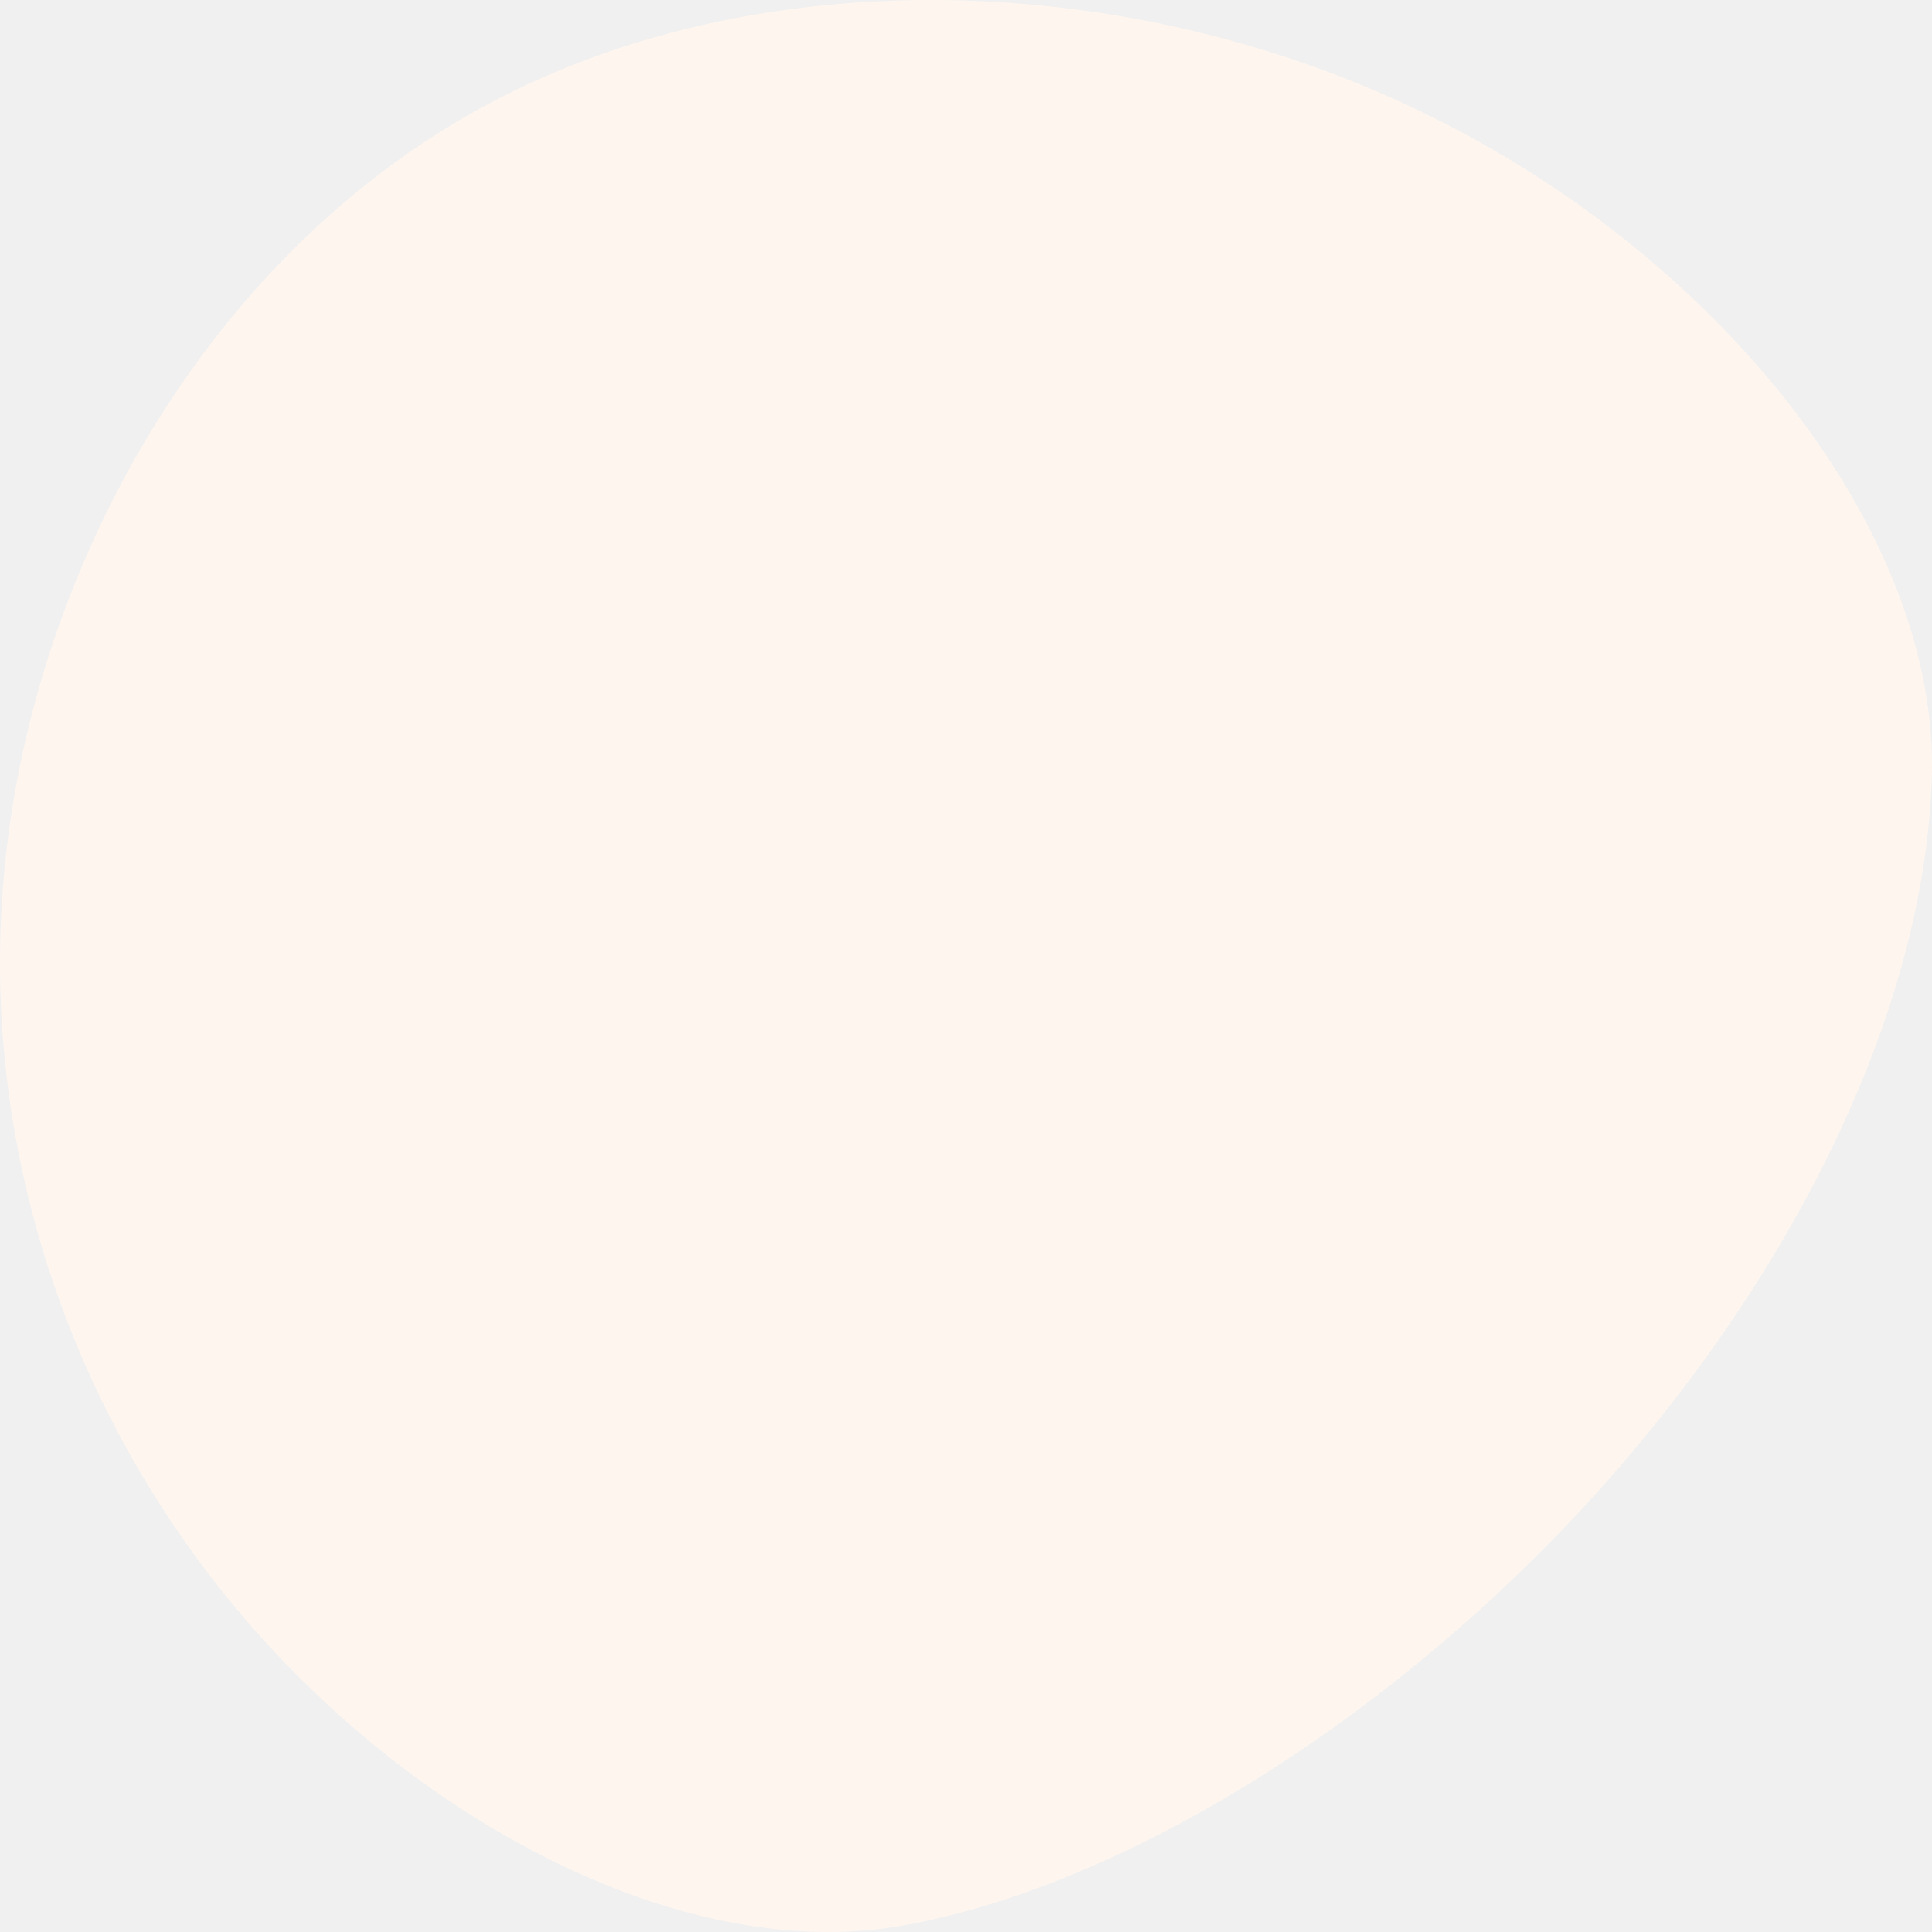
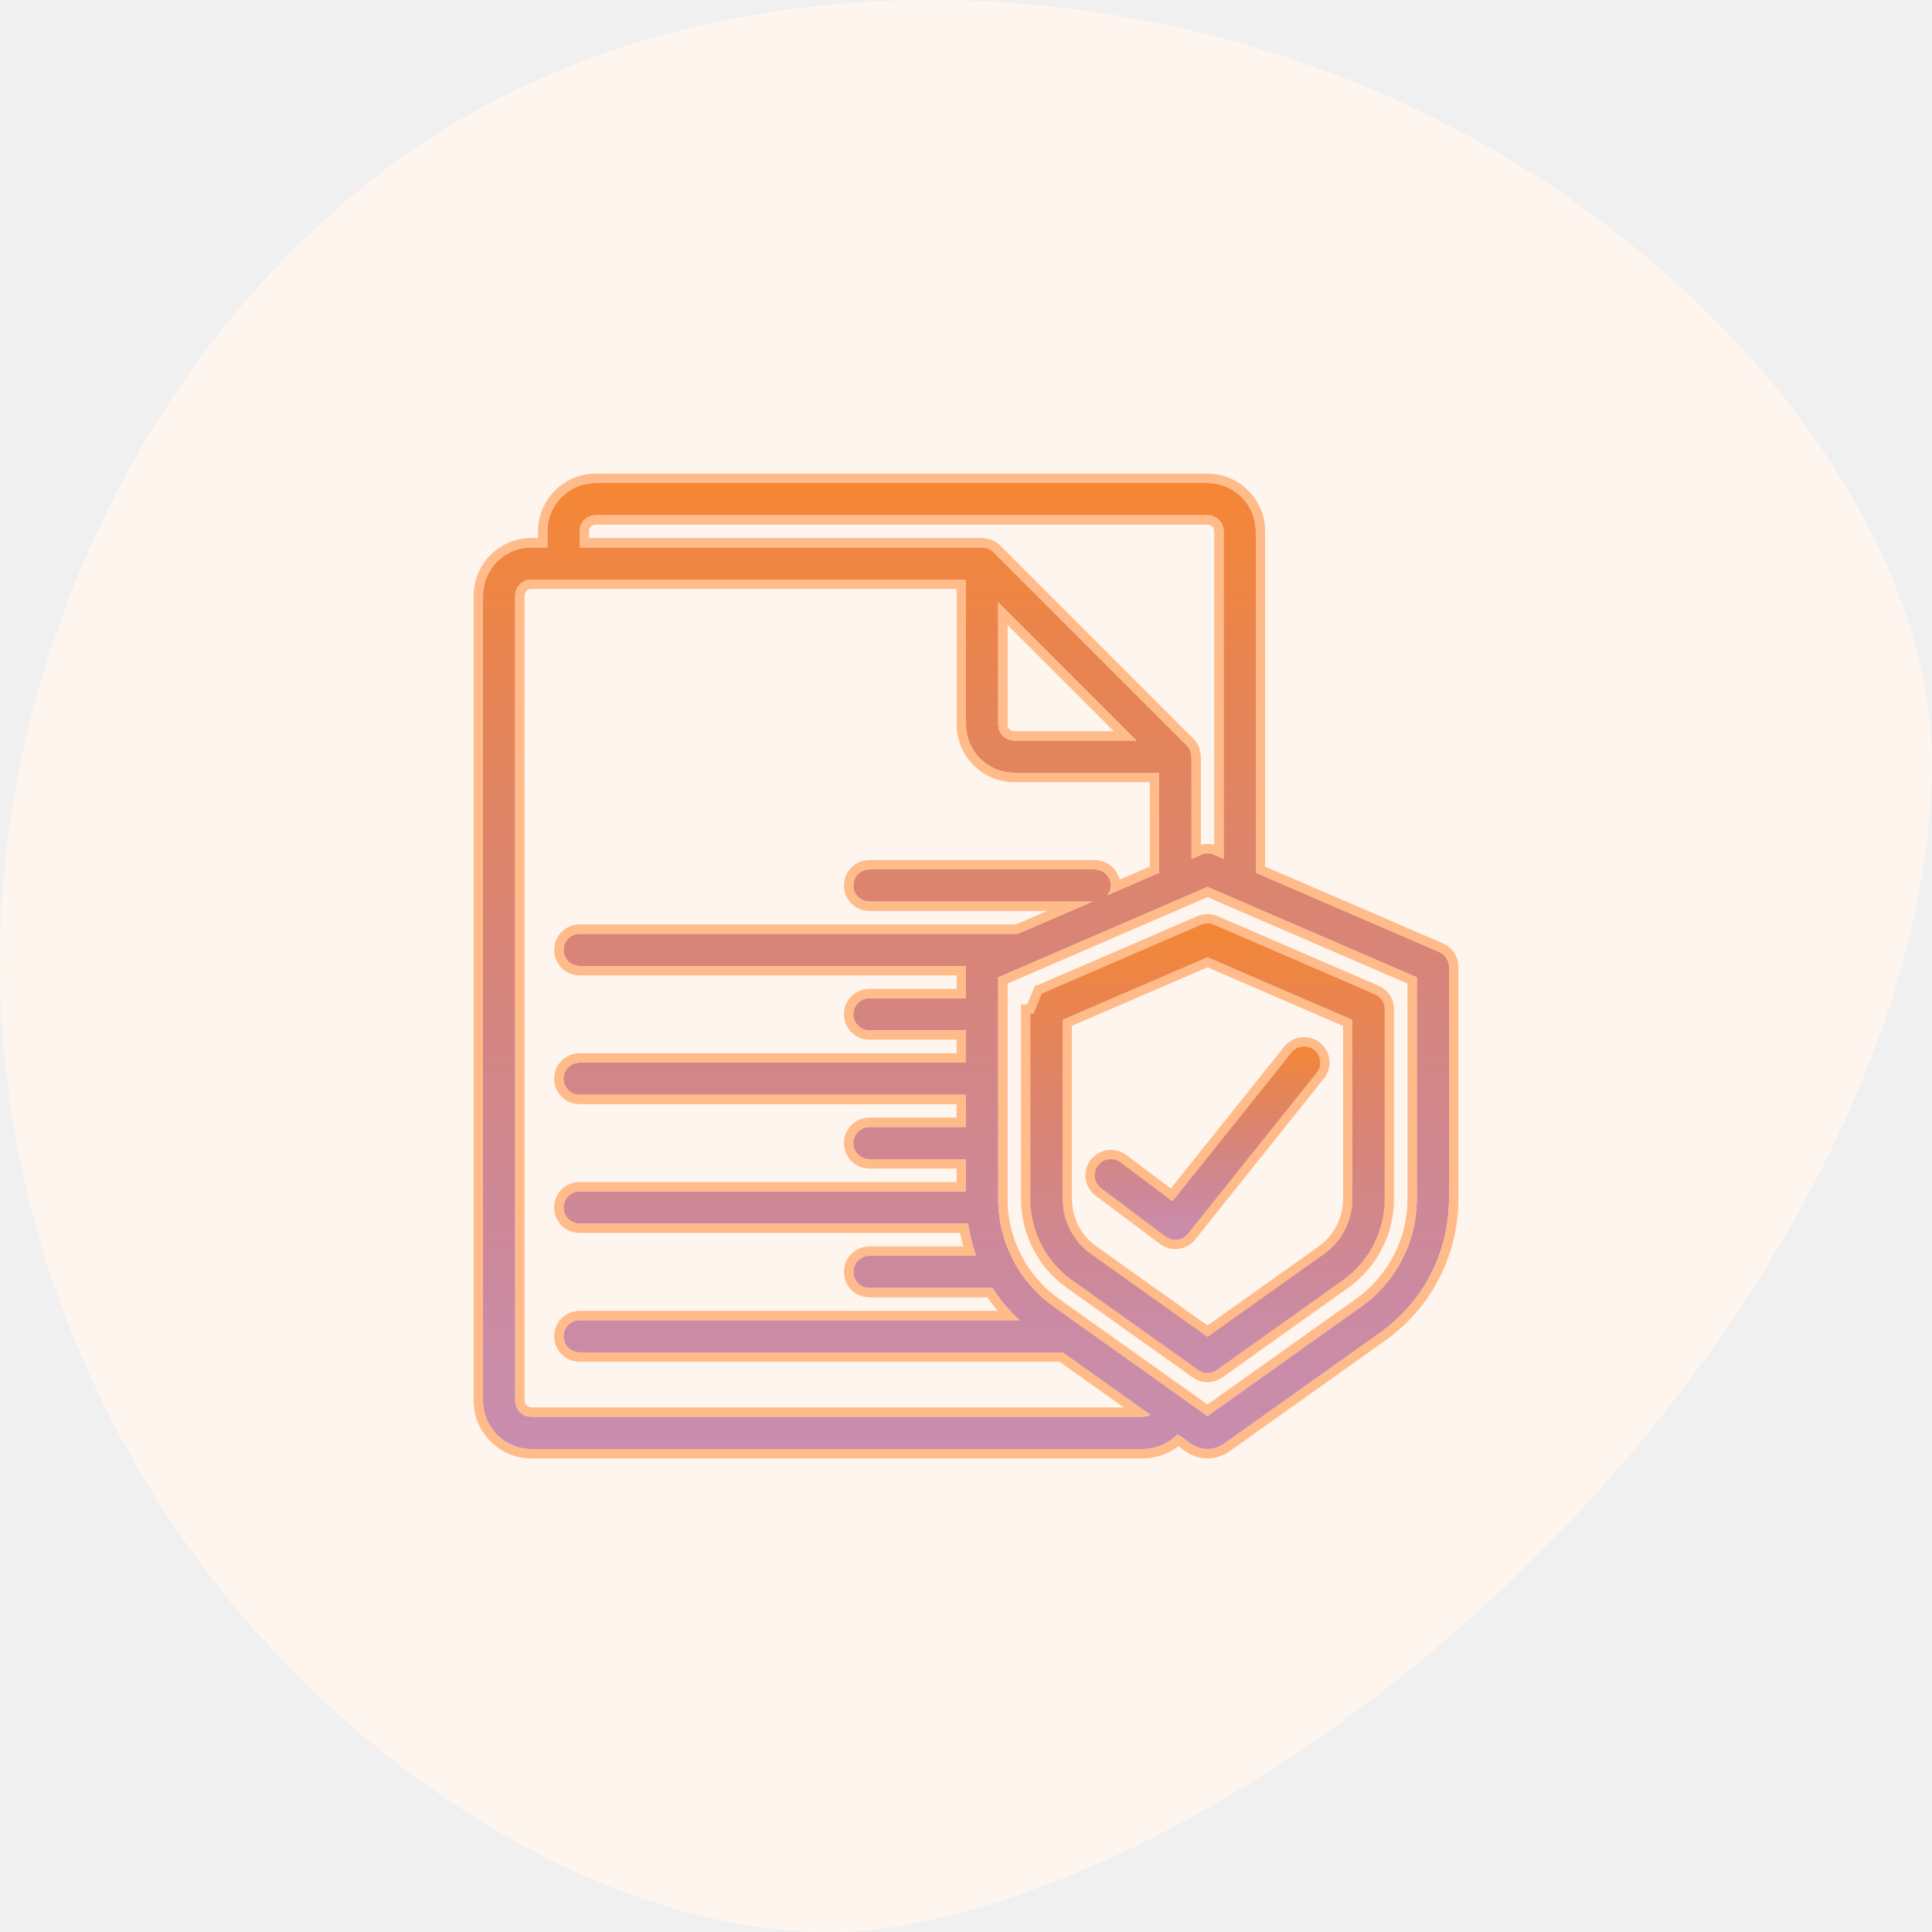
<svg xmlns="http://www.w3.org/2000/svg" width="64" height="64" viewBox="0 0 64 64" fill="none">
  <path d="M8.091 53.602C2.128 46.623 -1.011 37.195 0.292 27.555C1.579 17.93 7.322 8.107 16.299 3.378C25.276 -1.367 37.485 -1.002 47.231 3.773C56.992 8.532 64.289 17.686 63.991 25.836C63.709 33.987 58.921 43.002 52.267 50.133C45.613 57.25 37.093 62.482 29.968 63.775C22.859 65.082 14.055 60.566 8.091 53.602Z" fill="#FEF5EF" />
+   <mask id="path-2-outside-1" maskUnits="userSpaceOnUse" x="15" y="15" width="34" height="34" fill="black">
+     <rect fill="white" x="15" y="15" width="34" height="34" />
+     <path d="M47.68 31.536L41.6 28.91V17.6C41.6 16.716 40.884 16 40 16H19.733C18.85 16 18.133 16.716 18.133 17.6V18.133H17.6C16.716 18.133 16 18.85 16 19.733V46.4C16 47.284 16.716 48 17.6 48H37.867C38.298 47.999 38.711 47.823 39.011 47.513L39.448 47.824C39.779 48.059 40.221 48.059 40.552 47.824L45.712 44.151C47.142 43.136 47.995 41.492 48 39.738V32.026C48 31.813 47.875 31.621 47.68 31.536ZM19.2 17.6C19.2 17.305 19.439 17.067 19.733 17.067H40C40.294 17.067 40.533 17.305 40.533 17.6V28.45L40.213 28.31C40.078 28.252 39.926 28.252 39.791 28.31L39.471 28.45V25.067C39.471 25.055 39.465 25.044 39.464 25.032C39.461 24.987 39.453 24.943 39.438 24.901C39.435 24.889 39.435 24.876 39.43 24.864C39.426 24.852 39.422 24.852 39.419 24.846C39.393 24.788 39.357 24.735 39.312 24.69L32.913 18.29C32.867 18.245 32.814 18.209 32.756 18.183C32.749 18.18 32.745 18.174 32.738 18.172C32.732 18.169 32.714 18.168 32.702 18.164C32.659 18.149 32.614 18.141 32.569 18.138C32.556 18.139 32.545 18.133 32.533 18.133H19.2V17.6ZM33.067 19.954L37.646 24.533H33.6C33.305 24.533 33.067 24.294 33.067 24V19.954ZM37.867 46.933H17.6C17.305 46.933 17.067 46.694 17.067 46.4V19.733C17.067 19.439 17.305 19.2 17.6 19.2H32V24C32 24.884 32.716 25.6 33.6 25.6H38.4V28.91L36.683 29.653C36.757 29.563 36.798 29.45 36.8 29.333C36.8 29.039 36.561 28.8 36.267 28.8H28.8C28.505 28.8 28.267 29.039 28.267 29.333C28.267 29.628 28.505 29.867 28.8 29.867H36.186L33.717 30.933H19.2C18.905 30.933 18.667 31.172 18.667 31.467C18.667 31.761 18.905 32 19.2 32H32.004C32.004 32.008 32 32.017 32 32.026V33.067H28.8C28.505 33.067 28.267 33.305 28.267 33.6C28.267 33.895 28.505 34.133 28.8 34.133H32V35.2H19.2C18.905 35.2 18.667 35.439 18.667 35.733C18.667 36.028 18.905 36.267 19.2 36.267H32V37.333H28.8C28.505 37.333 28.267 37.572 28.267 37.867C28.267 38.161 28.505 38.4 28.8 38.4H32V39.467H19.2C18.905 39.467 18.667 39.705 18.667 40C18.667 40.294 18.905 40.533 19.2 40.533H32.067C32.12 40.897 32.21 41.255 32.337 41.6H28.8C28.505 41.6 28.267 41.839 28.267 42.133C28.267 42.428 28.505 42.667 28.8 42.667H32.875C33.127 43.059 33.428 43.417 33.772 43.733H19.2C18.905 43.733 18.667 43.972 18.667 44.267C18.667 44.561 18.905 44.8 19.2 44.8H35.2L38.106 46.868C38.032 46.909 37.95 46.931 37.867 46.933ZM46.933 39.738C46.928 41.147 46.243 42.467 45.094 43.282L40 46.908L34.906 43.281C33.757 42.466 33.072 41.147 33.067 39.738V32.378L34.032 31.961L34.042 31.957L40 29.381L46.933 32.376V39.738Z" />
+   </mask>
+   <path d="M47.68 31.536L41.6 28.91V17.6C41.6 16.716 40.884 16 40 16H19.733C18.85 16 18.133 16.716 18.133 17.6V18.133H17.6C16.716 18.133 16 18.85 16 19.733V46.4C16 47.284 16.716 48 17.6 48H37.867C38.298 47.999 38.711 47.823 39.011 47.513L39.448 47.824C39.779 48.059 40.221 48.059 40.552 47.824L45.712 44.151C47.142 43.136 47.995 41.492 48 39.738V32.026C48 31.813 47.875 31.621 47.68 31.536ZM19.2 17.6C19.2 17.305 19.439 17.067 19.733 17.067H40C40.294 17.067 40.533 17.305 40.533 17.6V28.45L40.213 28.31C40.078 28.252 39.926 28.252 39.791 28.31L39.471 28.45V25.067C39.471 25.055 39.465 25.044 39.464 25.032C39.461 24.987 39.453 24.943 39.438 24.901C39.435 24.889 39.435 24.876 39.43 24.864C39.426 24.852 39.422 24.852 39.419 24.846C39.393 24.788 39.357 24.735 39.312 24.69L32.913 18.29C32.867 18.245 32.814 18.209 32.756 18.183C32.749 18.18 32.745 18.174 32.738 18.172C32.732 18.169 32.714 18.168 32.702 18.164C32.659 18.149 32.614 18.141 32.569 18.138C32.556 18.139 32.545 18.133 32.533 18.133H19.2V17.6ZM33.067 19.954L37.646 24.533H33.6C33.305 24.533 33.067 24.294 33.067 24V19.954ZM37.867 46.933H17.6C17.305 46.933 17.067 46.694 17.067 46.4V19.733C17.067 19.439 17.305 19.2 17.6 19.2H32V24C32 24.884 32.716 25.6 33.6 25.6H38.4V28.91L36.683 29.653C36.757 29.563 36.798 29.45 36.8 29.333C36.8 29.039 36.561 28.8 36.267 28.8H28.8C28.505 28.8 28.267 29.039 28.267 29.333C28.267 29.628 28.505 29.867 28.8 29.867H36.186L33.717 30.933H19.2C18.905 30.933 18.667 31.172 18.667 31.467C18.667 31.761 18.905 32 19.2 32H32.004C32.004 32.008 32 32.017 32 32.026V33.067H28.8C28.505 33.067 28.267 33.305 28.267 33.6C28.267 33.895 28.505 34.133 28.8 34.133H32V35.2H19.2C18.905 35.2 18.667 35.439 18.667 35.733C18.667 36.028 18.905 36.267 19.2 36.267H32V37.333H28.8C28.505 37.333 28.267 37.572 28.267 37.867C28.267 38.161 28.505 38.4 28.8 38.4H32V39.467H19.2C18.905 39.467 18.667 39.705 18.667 40C18.667 40.294 18.905 40.533 19.2 40.533H32.067C32.12 40.897 32.21 41.255 32.337 41.6H28.8C28.505 41.6 28.267 41.839 28.267 42.133C28.267 42.428 28.505 42.667 28.8 42.667H32.875C33.127 43.059 33.428 43.417 33.772 43.733H19.2C18.905 43.733 18.667 43.972 18.667 44.267C18.667 44.561 18.905 44.8 19.2 44.8H35.2L38.106 46.868C38.032 46.909 37.95 46.931 37.867 46.933ZM46.933 39.738C46.928 41.147 46.243 42.467 45.094 43.282L40 46.908L34.906 43.281C33.757 42.466 33.072 41.147 33.067 39.738V32.378L34.032 31.961L34.042 31.957L40 29.381L46.933 32.376V39.738Z" fill="url(#paint0_linear)" />
+   <path d="M47.68 31.536L41.6 28.91V17.6C41.6 16.716 40.884 16 40 16H19.733C18.85 16 18.133 16.716 18.133 17.6V18.133H17.6C16.716 18.133 16 18.85 16 19.733V46.4C16 47.284 16.716 48 17.6 48H37.867C38.298 47.999 38.711 47.823 39.011 47.513L39.448 47.824C39.779 48.059 40.221 48.059 40.552 47.824L45.712 44.151C47.142 43.136 47.995 41.492 48 39.738V32.026C48 31.813 47.875 31.621 47.68 31.536ZM19.2 17.6C19.2 17.305 19.439 17.067 19.733 17.067H40C40.294 17.067 40.533 17.305 40.533 17.6V28.45L40.213 28.31C40.078 28.252 39.926 28.252 39.791 28.31L39.471 28.45V25.067C39.471 25.055 39.465 25.044 39.464 25.032C39.461 24.987 39.453 24.943 39.438 24.901C39.435 24.889 39.435 24.876 39.43 24.864C39.426 24.852 39.422 24.852 39.419 24.846C39.393 24.788 39.357 24.735 39.312 24.69L32.913 18.29C32.867 18.245 32.814 18.209 32.756 18.183C32.749 18.18 32.745 18.174 32.738 18.172C32.732 18.169 32.714 18.168 32.702 18.164C32.659 18.149 32.614 18.141 32.569 18.138C32.556 18.139 32.545 18.133 32.533 18.133H19.2V17.6ZM33.067 19.954L37.646 24.533H33.6C33.305 24.533 33.067 24.294 33.067 24V19.954ZM37.867 46.933H17.6C17.305 46.933 17.067 46.694 17.067 46.4V19.733C17.067 19.439 17.305 19.2 17.6 19.2H32V24C32 24.884 32.716 25.6 33.6 25.6H38.4V28.91L36.683 29.653C36.757 29.563 36.798 29.45 36.8 29.333C36.8 29.039 36.561 28.8 36.267 28.8H28.8C28.505 28.8 28.267 29.039 28.267 29.333C28.267 29.628 28.505 29.867 28.8 29.867H36.186L33.717 30.933H19.2C18.905 30.933 18.667 31.172 18.667 31.467C18.667 31.761 18.905 32 19.2 32H32.004C32.004 32.008 32 32.017 32 32.026V33.067H28.8C28.505 33.067 28.267 33.305 28.267 33.6C28.267 33.895 28.505 34.133 28.8 34.133H32V35.2H19.2C18.905 35.2 18.667 35.439 18.667 35.733C18.667 36.028 18.905 36.267 19.2 36.267H32V37.333H28.8C28.505 37.333 28.267 37.572 28.267 37.867C28.267 38.161 28.505 38.4 28.8 38.4H32V39.467H19.2C18.905 39.467 18.667 39.705 18.667 40C18.667 40.294 18.905 40.533 19.2 40.533H32.067C32.12 40.897 32.21 41.255 32.337 41.6H28.8C28.505 41.6 28.267 41.839 28.267 42.133C28.267 42.428 28.505 42.667 28.8 42.667H32.875C33.127 43.059 33.428 43.417 33.772 43.733H19.2C18.905 43.733 18.667 43.972 18.667 44.267C18.667 44.561 18.905 44.8 19.2 44.8H35.2L38.106 46.868C38.032 46.909 37.95 46.931 37.867 46.933ZM46.933 39.738C46.928 41.147 46.243 42.467 45.094 43.282L40 46.908L34.906 43.281C33.757 42.466 33.072 41.147 33.067 39.738V32.378L34.032 31.961L34.042 31.957L40 29.381L46.933 32.376V39.738Z" stroke="#FFBB89" stroke-width="0.62" mask="url(#path-2-outside-1)" />
+   <path d="M46.022 33.428C46.022 33.154 45.86 32.906 45.609 32.796L45.608 32.796L40.275 30.492C40.275 30.492 40.275 30.492 40.275 30.492C40.1 30.416 39.9 30.416 39.725 30.492C39.725 30.492 39.725 30.492 39.725 30.492L34.392 32.796L34.391 32.796L34.133 33.428H33.978V33.428L33.978 39.738L33.978 39.739C33.983 40.852 34.526 41.895 35.434 42.539C35.435 42.539 35.435 42.539 35.435 42.539L39.601 45.504C39.601 45.504 39.601 45.504 39.601 45.504C39.84 45.675 40.16 45.675 40.399 45.504C40.399 45.504 40.399 45.504 40.399 45.504L44.565 42.539L44.476 42.412L44.566 42.538L44.566 42.539C45.474 41.895 46.016 40.852 46.022 39.739V39.738V33.428ZM46.022 33.428L45.867 33.428H46.022V33.428ZM43.767 41.42L43.767 41.42L40 44.099L36.233 41.417L36.233 41.417C35.686 41.032 35.359 40.406 35.355 39.738V33.88L40 31.874L44.645 33.883V39.738C44.641 40.407 44.314 41.034 43.767 41.42Z" fill="url(#paint1_linear)" stroke="#FFBB89" stroke-width="0.31" />
+   <path d="M37.213 38.383L37.213 38.383C37.016 38.235 36.756 38.204 36.53 38.3C36.303 38.397 36.146 38.607 36.117 38.851C36.087 39.095 36.19 39.337 36.387 39.484L36.479 39.361L36.387 39.484L38.52 41.084C38.52 41.084 38.52 41.084 38.52 41.084C38.818 41.307 39.239 41.254 39.471 40.964L39.471 40.964L43.737 35.63C43.975 35.333 43.927 34.9 43.63 34.663C43.333 34.425 42.9 34.473 42.662 34.77L42.662 34.77L38.813 39.583L37.213 38.383Z" fill="url(#paint2_linear)" stroke="#FFBB89" stroke-width="0.31" />
+   <defs>
+     <linearGradient id="paint0_linear" x1="32" y1="16" x2="32" y2="48" gradientUnits="userSpaceOnUse">
+       <stop stop-color="#F58634" />
+       <stop offset="1" stop-color="#A8518A" stop-opacity="0.63" />
+     </linearGradient>
+     <linearGradient id="paint1_linear" x1="40" y1="30.59" x2="40" y2="45.477" gradientUnits="userSpaceOnUse">
+       <stop stop-color="#F58634" />
+       <stop offset="1" stop-color="#A8518A" stop-opacity="0.63" />
+     </linearGradient>
+     <linearGradient id="paint2_linear" x1="40" y1="34.666" x2="40" y2="41.067" gradientUnits="userSpaceOnUse">
+       <stop stop-color="#F58634" />
+       <stop offset="1" stop-color="#A8518A" stop-opacity="0.63" />
+     </linearGradient>
+   </defs>
</svg>
